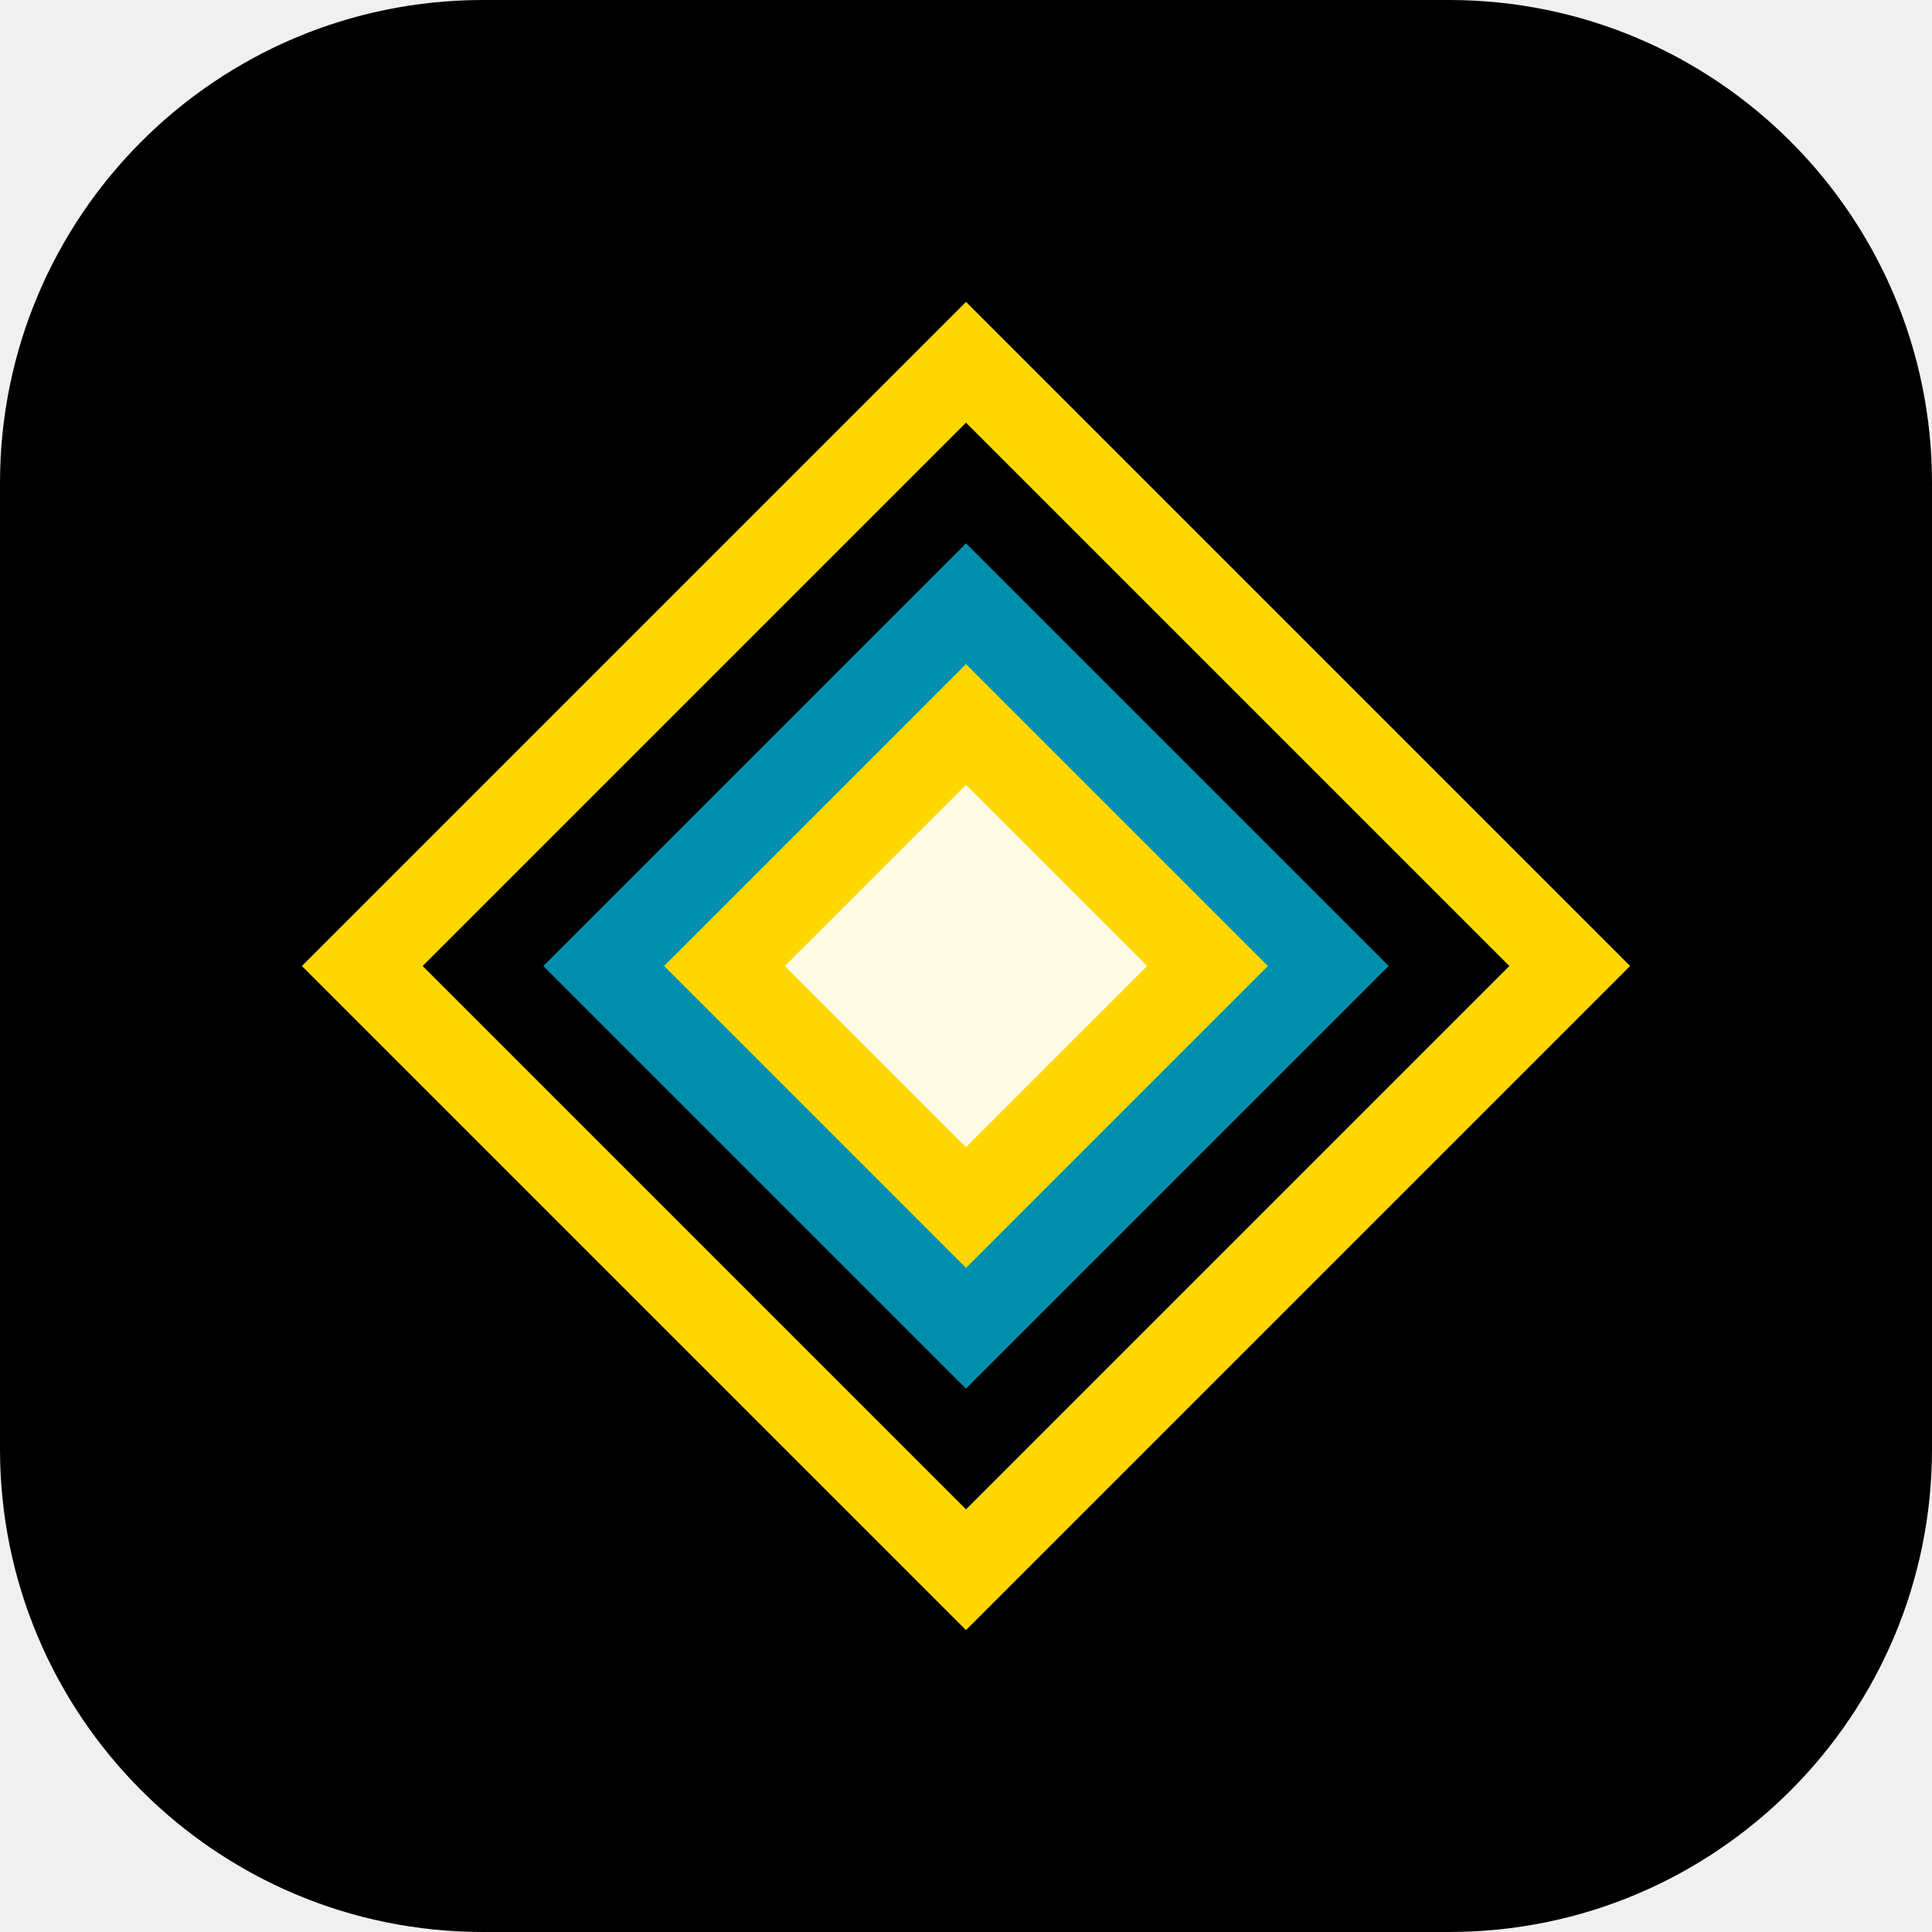
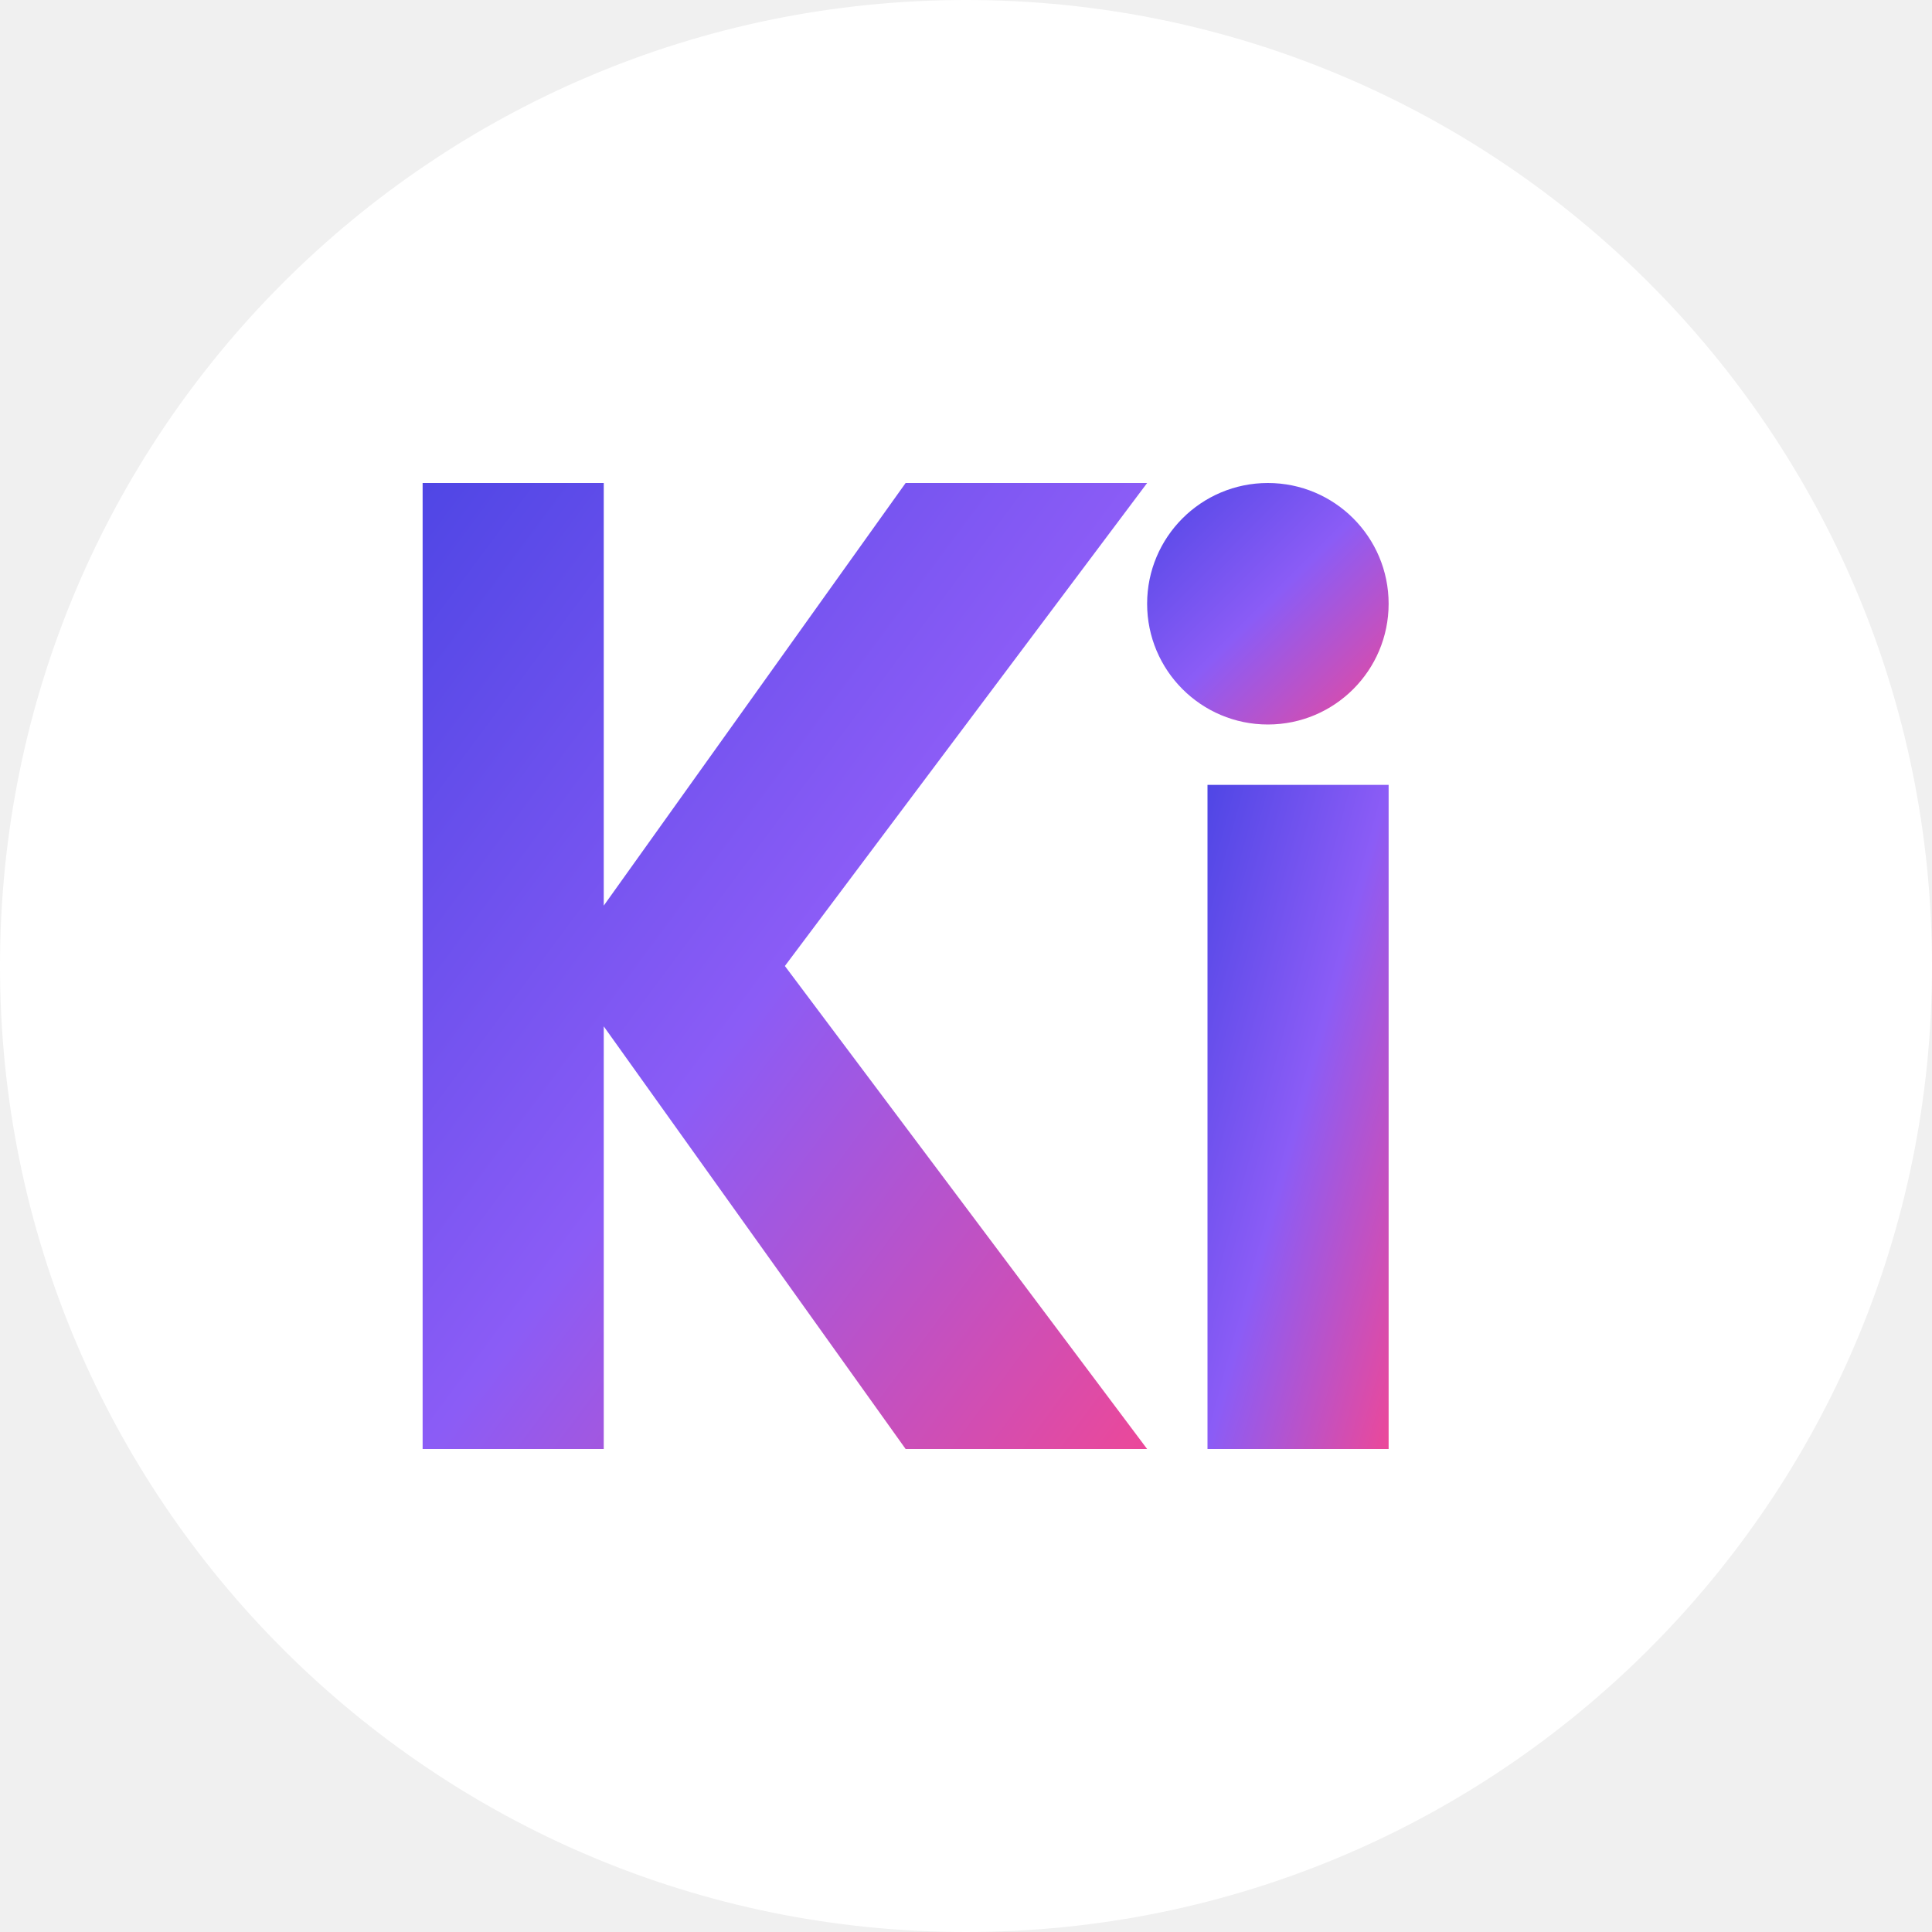
<svg xmlns="http://www.w3.org/2000/svg" width="32" height="32" viewBox="0 0 32 32" fill="none">
  <defs>
    <linearGradient id="shine" x1="0%" y1="0%" x2="100%" y2="100%">
-       <stop offset="0%" stop-color="#FFD700" />
-       <stop offset="50%" stop-color="#00B4D8" />
-       <stop offset="100%" stop-color="#FFD700" />
+       <stop offset="0%" stop-color="#4F46E5" />
+       <stop offset="50%" stop-color="#8B5CF6" />
+       <stop offset="100%" stop-color="#EC4899" />
    </linearGradient>
  </defs>
-   <rect width="32" height="32" rx="8" fill="#000000" />
-   <g transform="translate(5, 5)">
-     <path d="M11 0L22 11L11 22L0 11L11 0Z" fill="#FFD700" />
-     <path d="M11 2L20 11L11 20L2 11L11 2Z" fill="#000000" />
-     <path d="M11 4L18 11L11 18L4 11L11 4Z" fill="#00B4D8" opacity="0.8" />
-     <path d="M11 6L16 11L11 16L6 11L11 6Z" fill="#FFD700" />
-     <path d="M11 8L14 11L11 14L8 11L11 8Z" fill="#FFFFFF" opacity="0.9" />
-   </g>
+   <rect width="32" height="32" rx="16" fill="white" />
+   <path d="M7 8V24H10V17L15 24H19L13 16L19 8H15L10 15V8H7Z" fill="url(#shine)" />
+   <circle cx="21" cy="10" r="2" fill="url(#shine)" />
+   <path d="M20 13V24H23V13H20Z" fill="url(#shine)" />
</svg>
